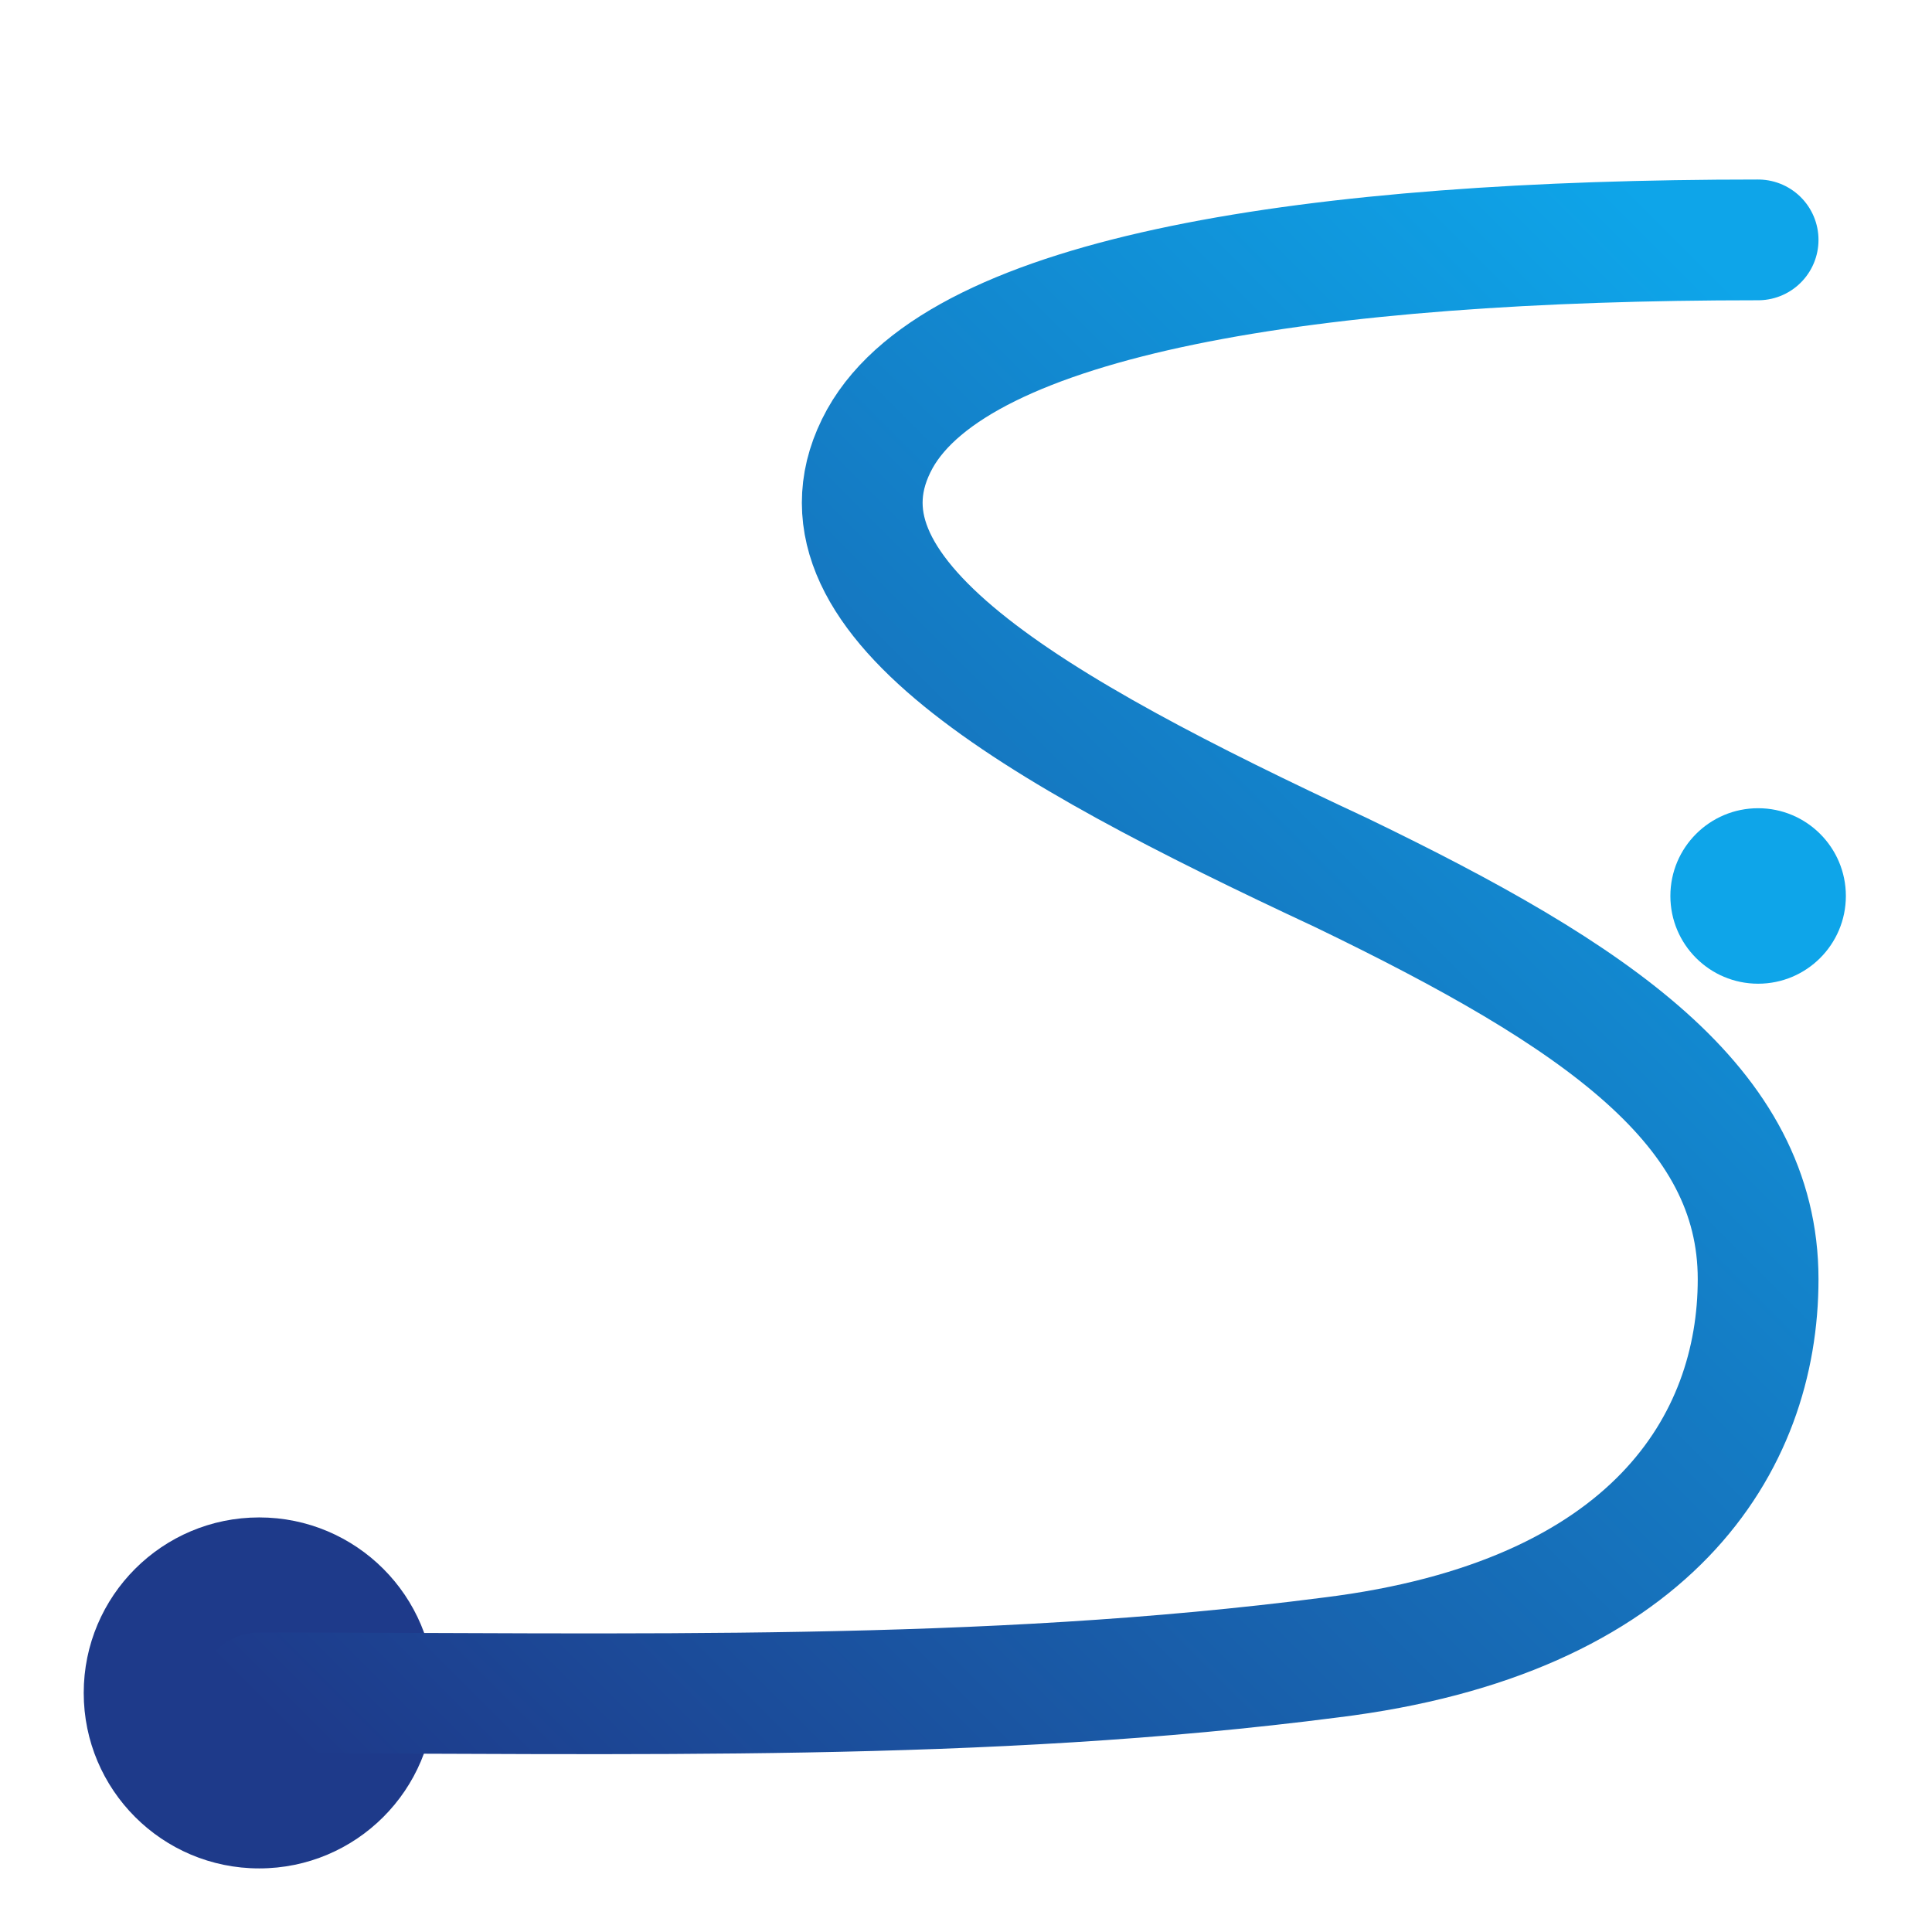
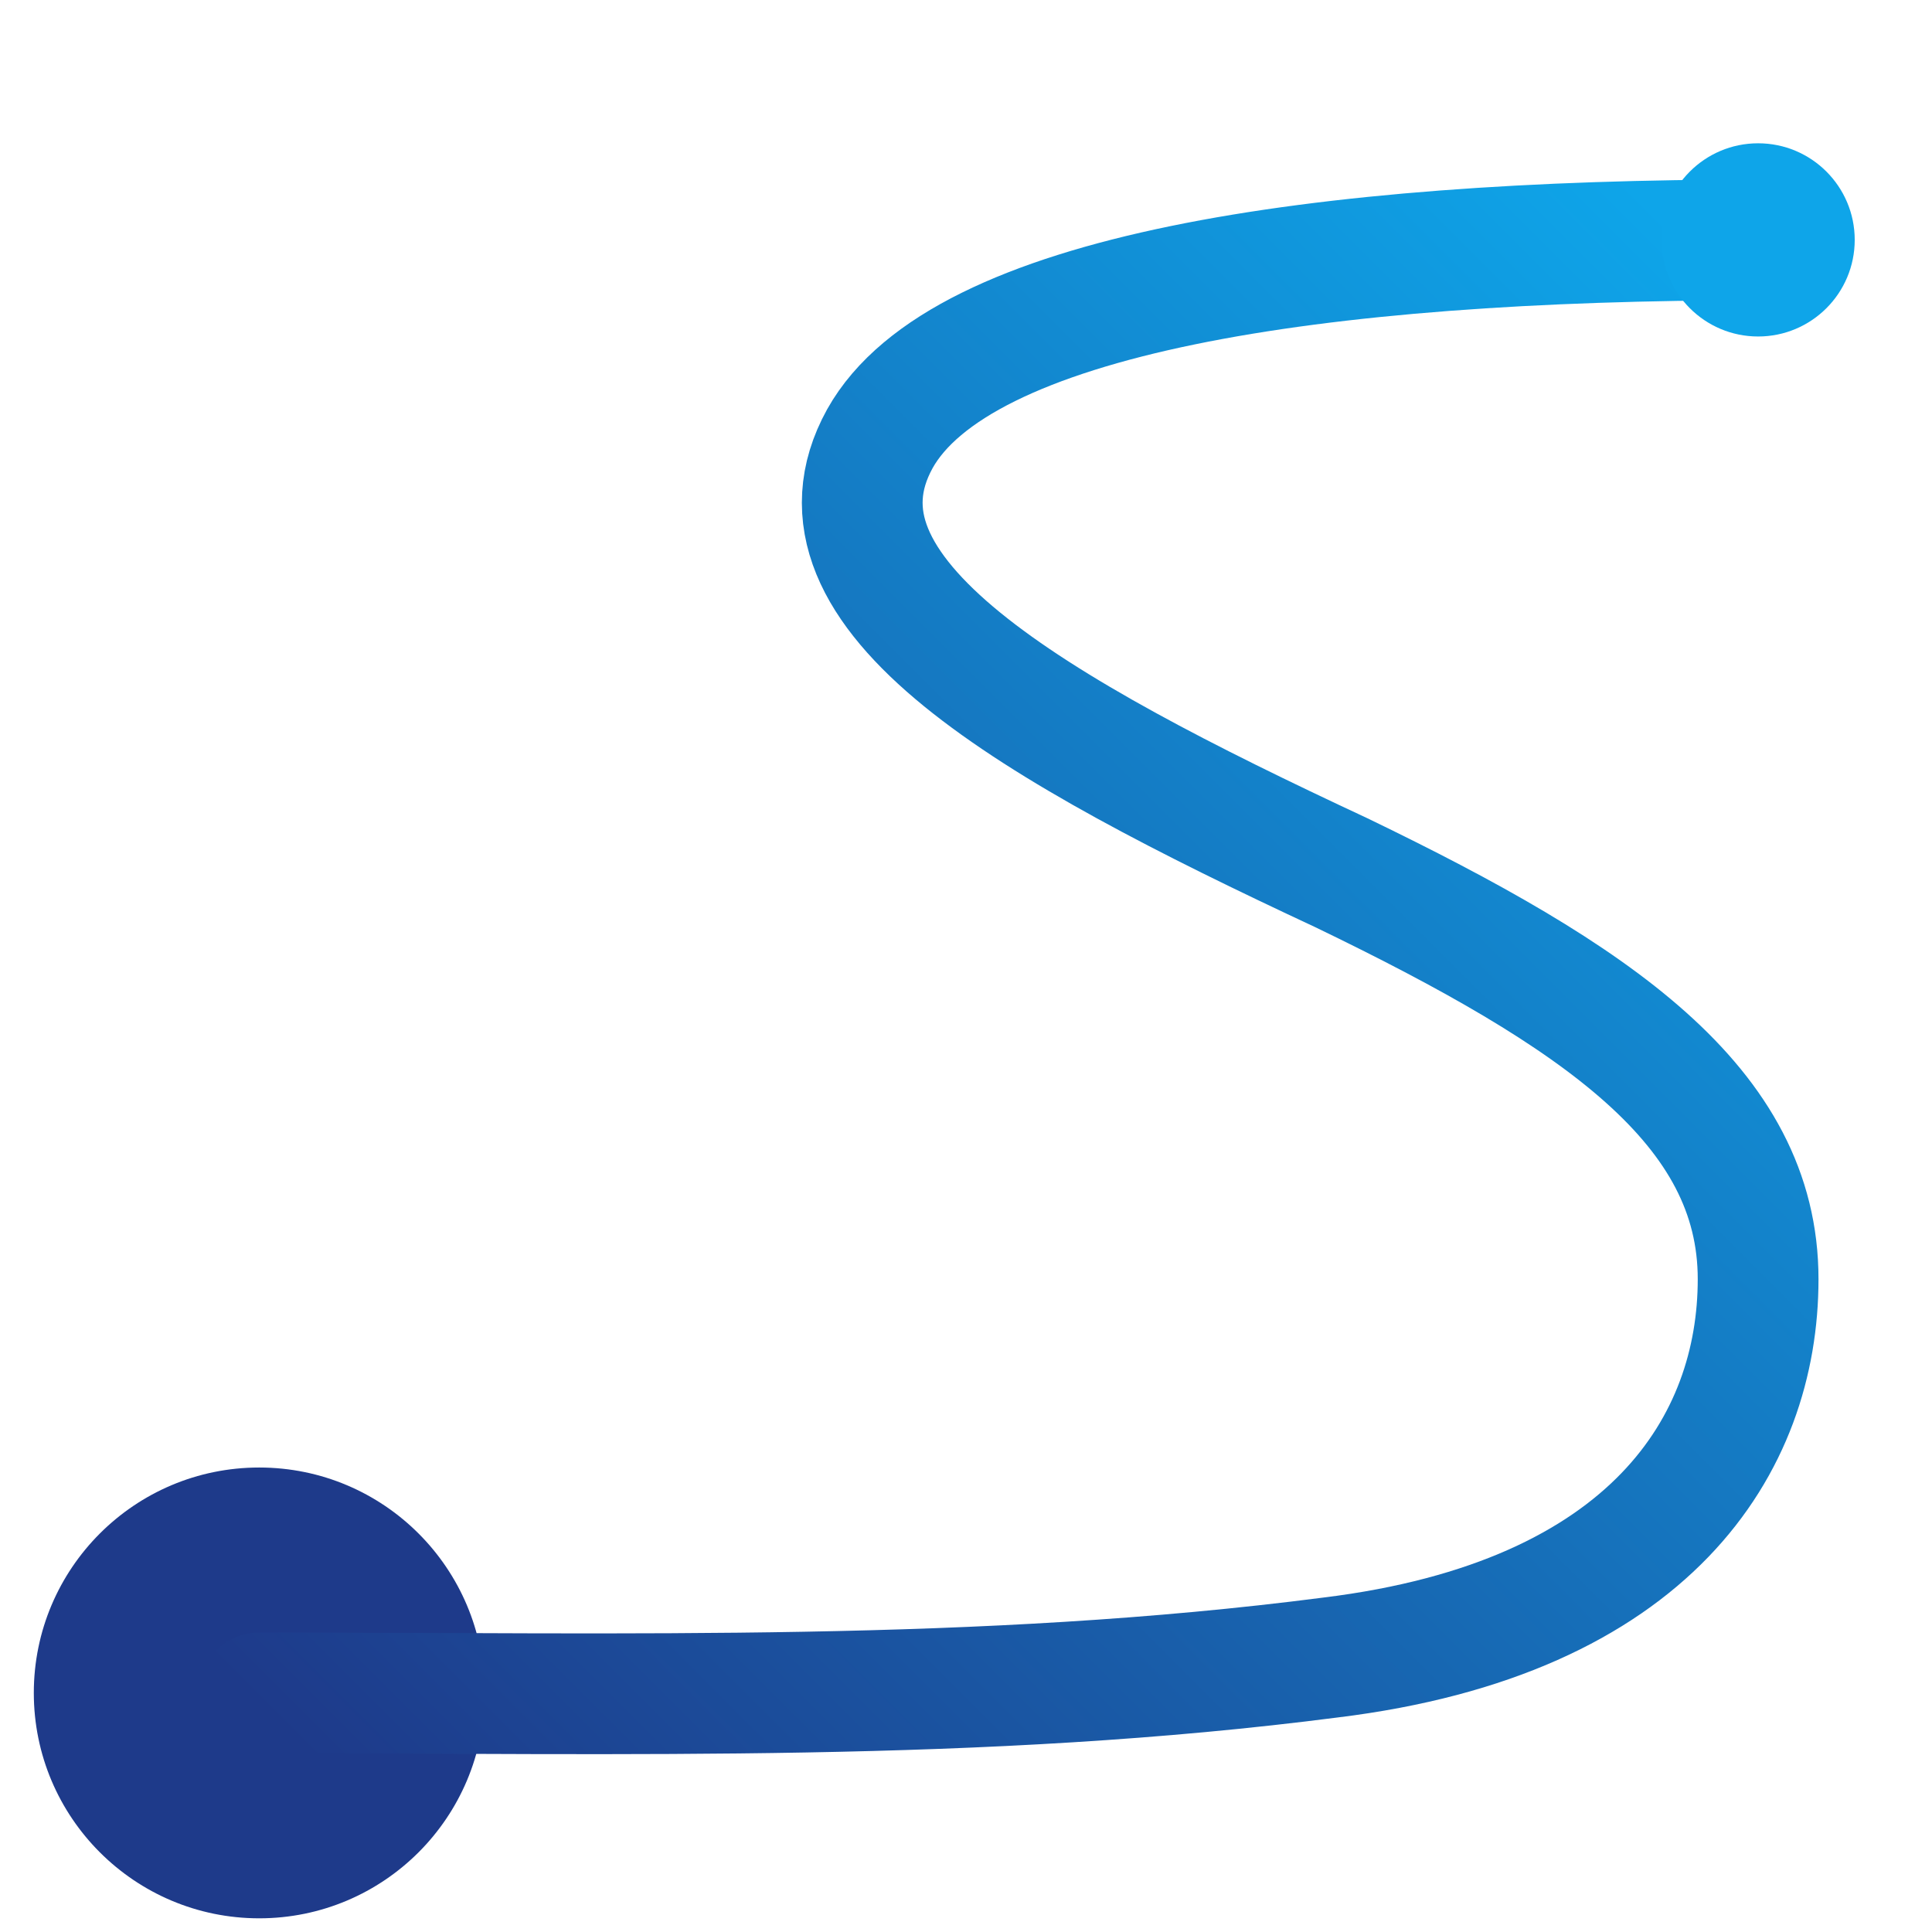
<svg xmlns="http://www.w3.org/2000/svg" viewBox="0 0 24 24" role="img" aria-labelledby="mark-title mark-desc">
  <defs>
    <linearGradient id="silk-mark-gradient" x1="3" y1="21" x2="21" y2="3" gradientUnits="userSpaceOnUse">
      <stop offset="0%" stop-color="#1E3A8A" />
      <stop offset="100%" stop-color="#0EA5E9" />
    </linearGradient>
  </defs>
-   <circle cx="3.22" cy="21.03" r="2.18" fill="#1E3A8A" />
-   <circle cx="21.84" cy="11.13" r="1.09" fill="#0EA5E9" />
+   <circle cx="3.22" cy="21.03" r="2.8" fill="#1E3A8A" />
  <path d="M 3.22 21.03 C 7.88 21.03 12.20 21.15 16.53 20.59 C 20.52 20.10 21.84 17.93 21.84 15.89 C 21.84 13.74 19.85 12.38 16.66 10.84 C 12.80 9.04 9.87 7.37 10.93 5.45 C 11.93 3.66 16.32 2.98 21.84 2.98" fill="none" stroke="url(#silk-mark-gradient)" stroke-width="1.5" stroke-linecap="round" stroke-linejoin="round" />
+   <circle cx="21.84" cy="2.98" r="1.2" fill="#0EA5E9" />
</svg>
